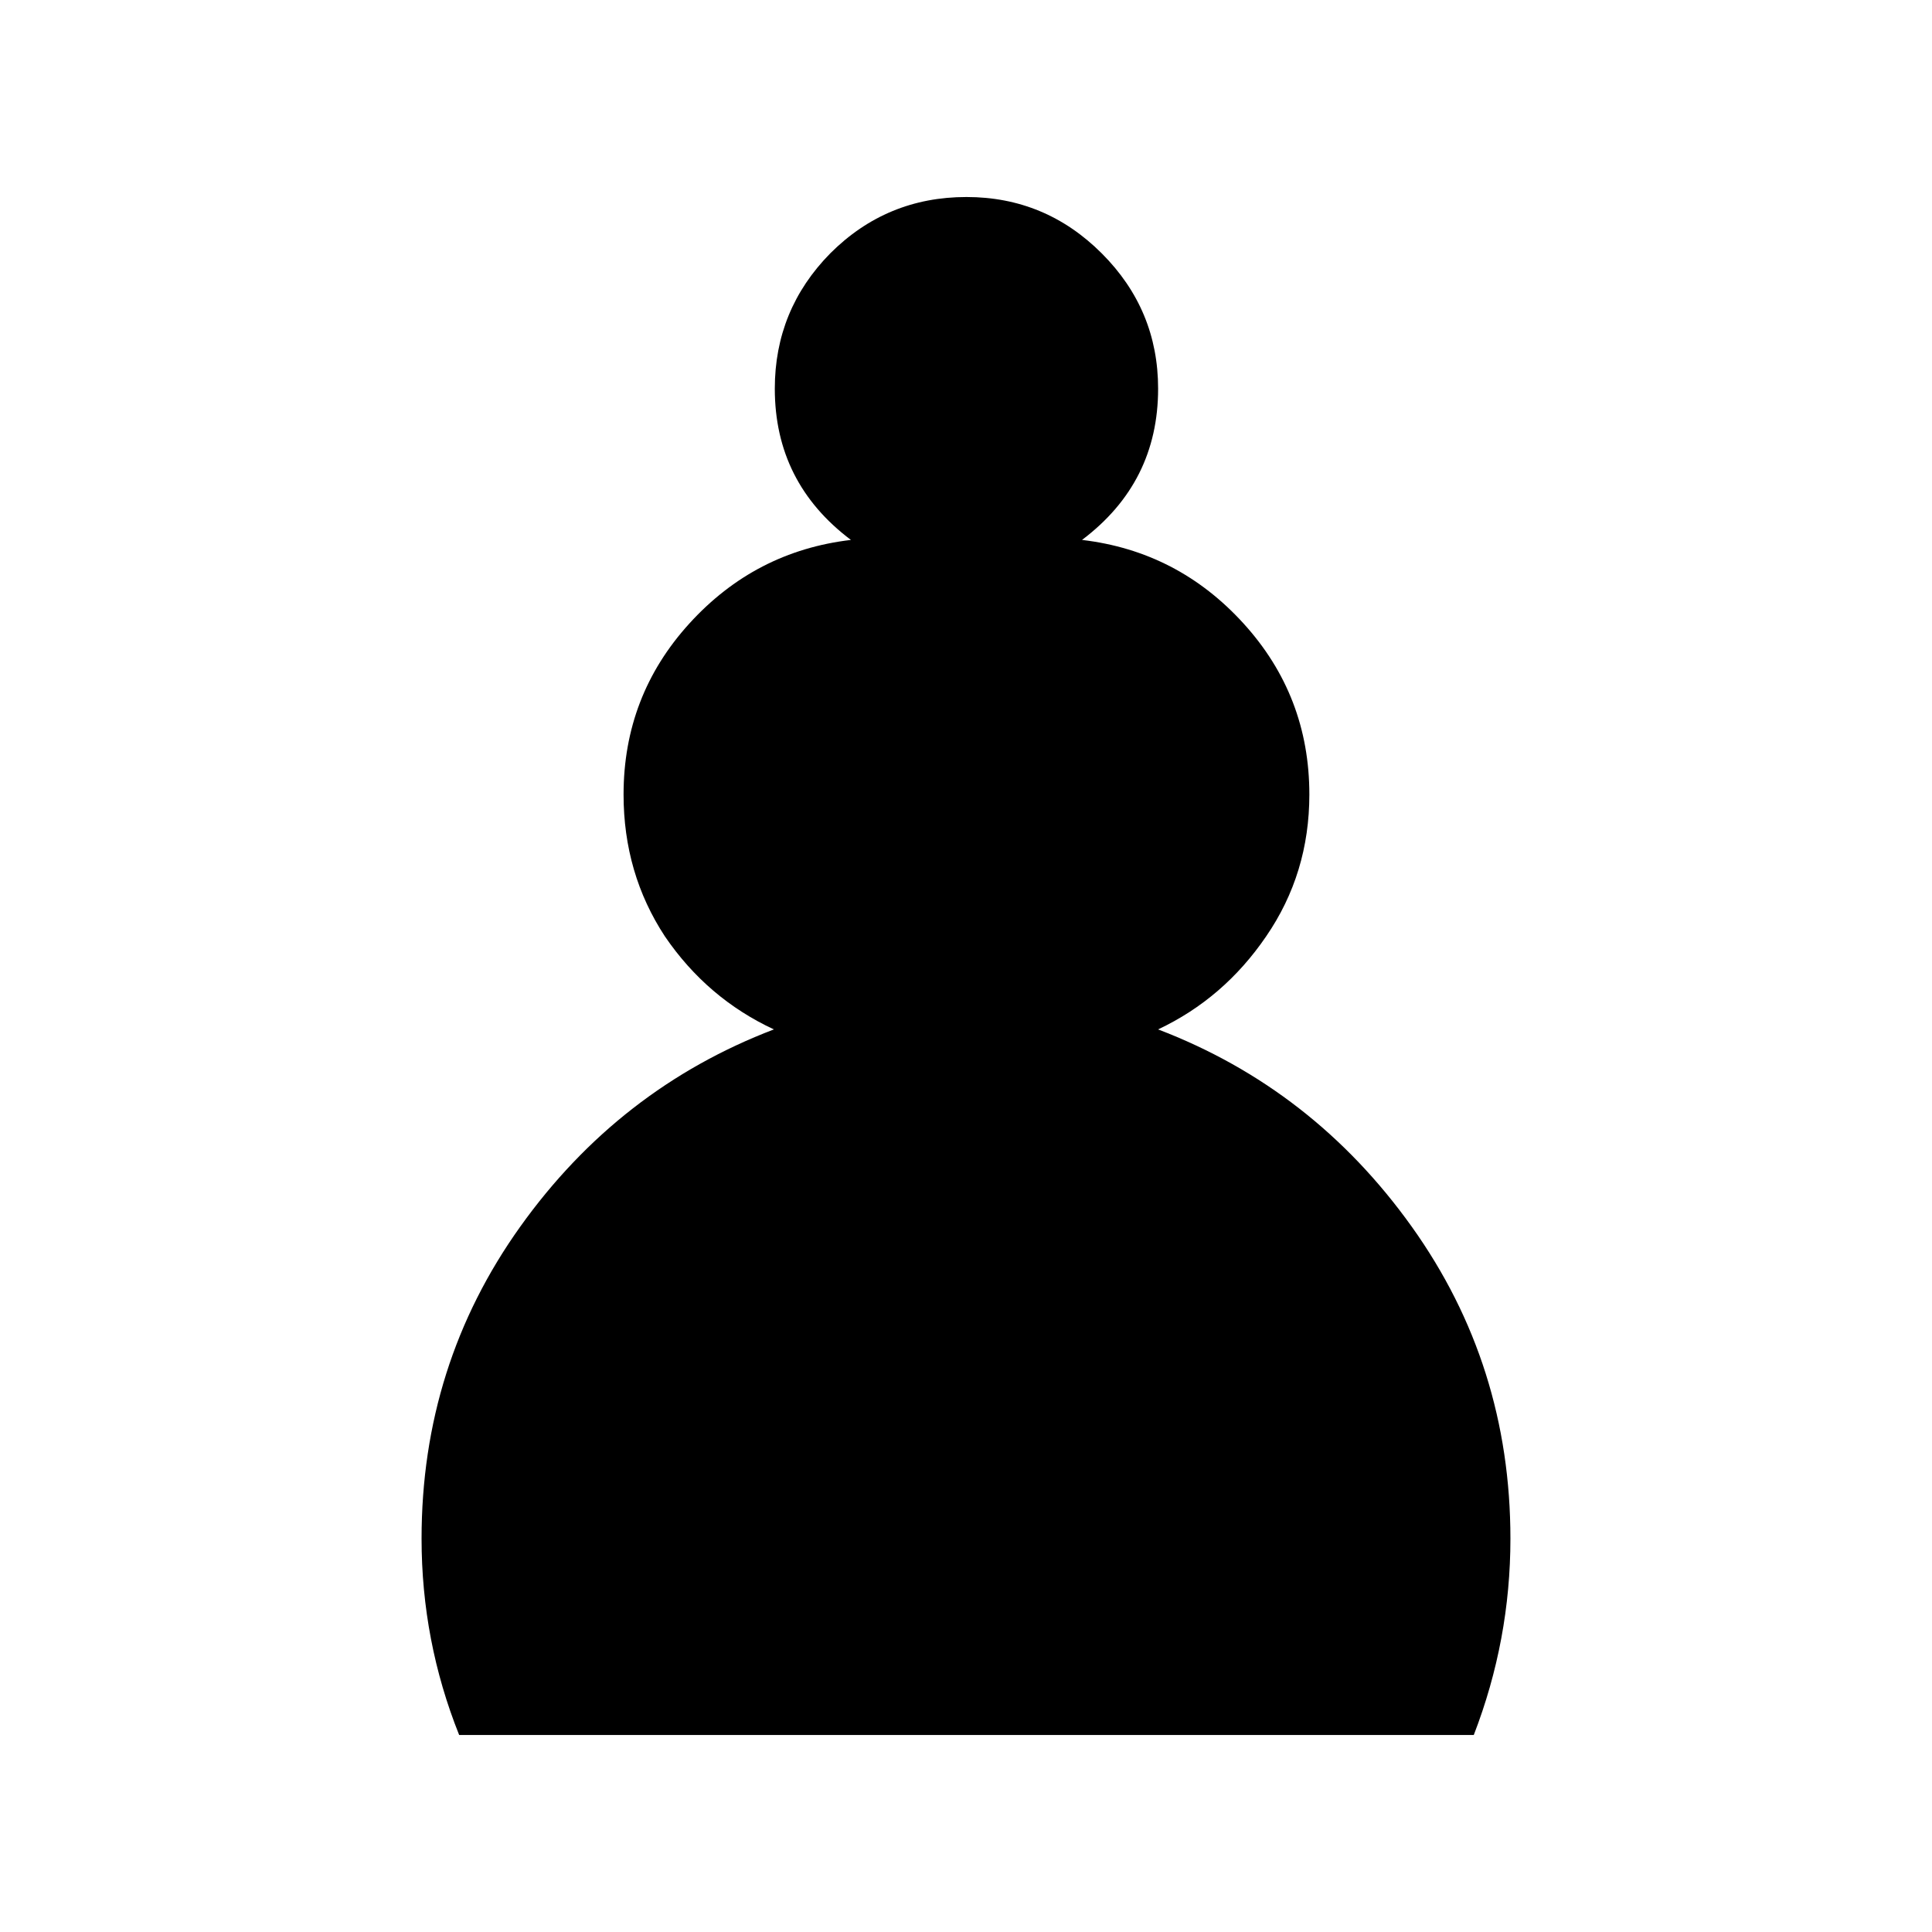
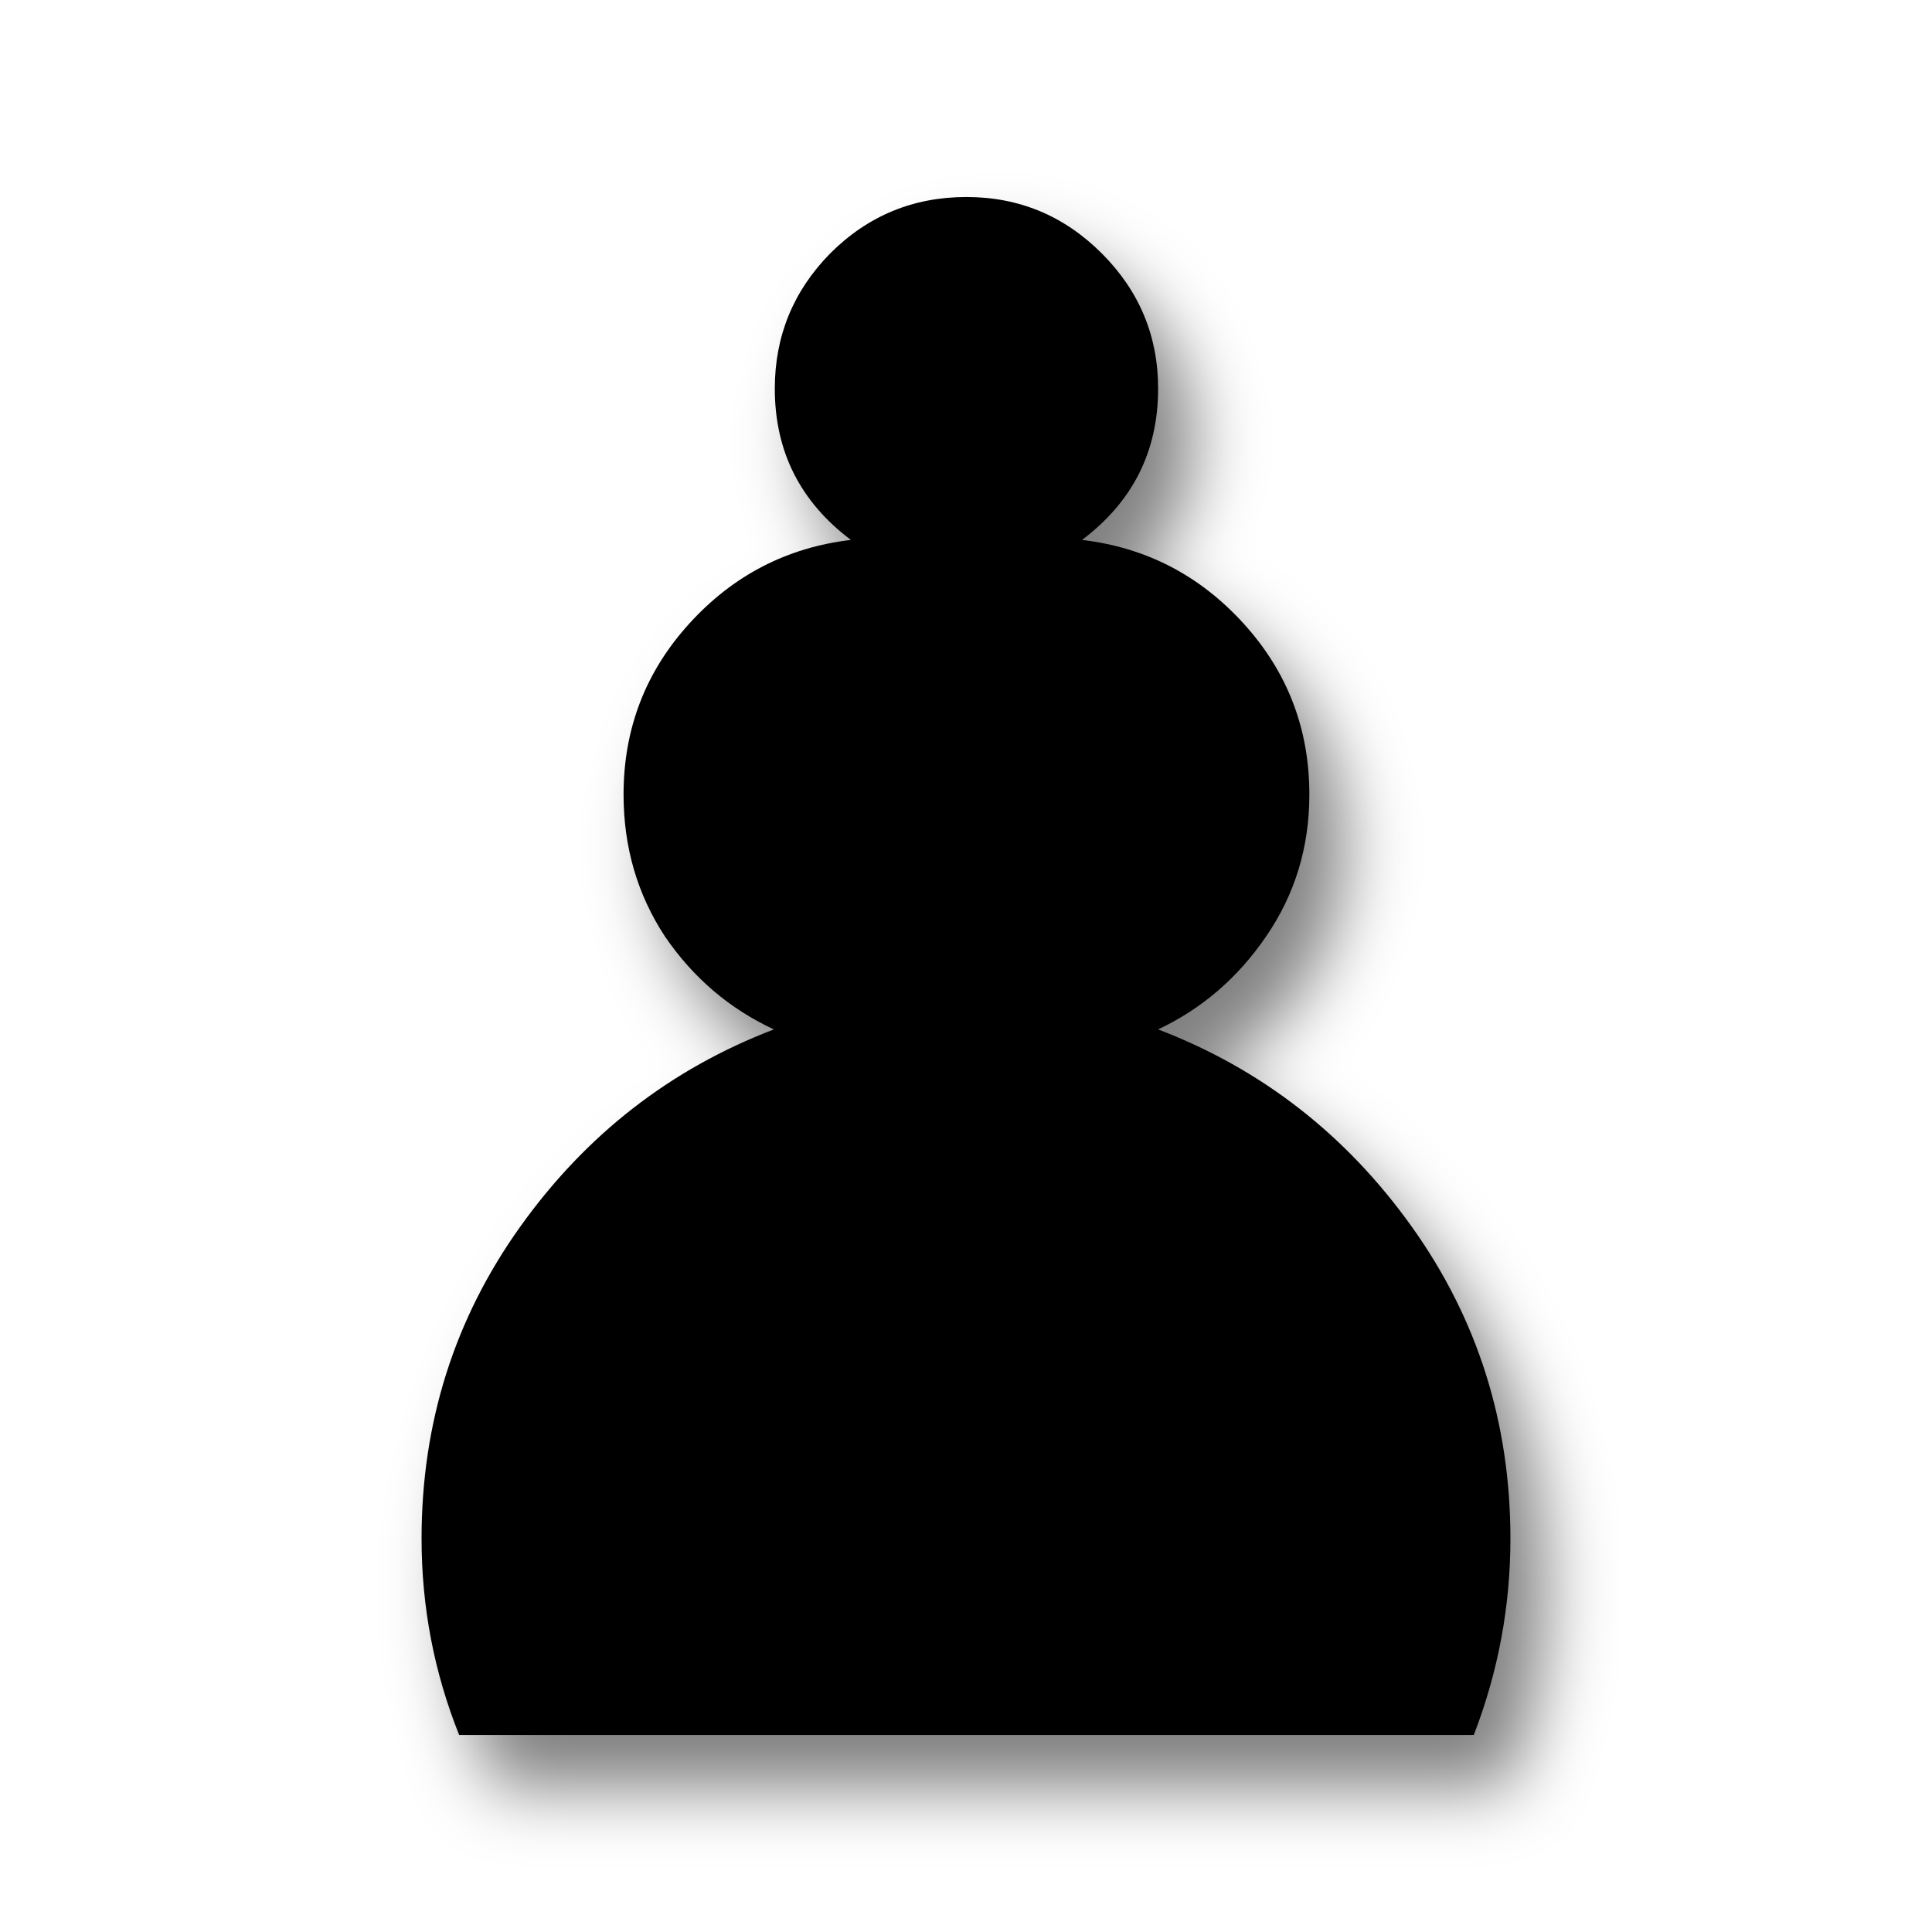
<svg xmlns="http://www.w3.org/2000/svg" width="110" height="110" id="svg3322" version="1.1">
-   <defs id="defs3324" />
+   <defs id="defs3324">
+     <filter id="filter2984" style="color-interpolation-filters:sRGB;">
+       <feFlood id="feFlood2986" flood-opacity="0.5" flood-color="rgb(0,0,0)" result="flood" />
+       <feComposite id="feComposite2988" in2="SourceGraphic" in="flood" operator="in" result="composite1" />
+       <feGaussianBlur id="feGaussianBlur2990" in="composite" stdDeviation="2" result="blur" />
+       <feOffset id="feOffset2992" dx="2" dy="3" result="offset" />
+       <feComposite id="feComposite2994" in2="offset" in="SourceGraphic" operator="over" result="composite2" />
+     </filter>
+   </defs>
  <g id="layer1" transform="translate(-344.0021,-466.1444)">
-     <g style="display:block" id="bpawn" transform="translate(348.0043,471.6425)">
+     <g style="display:block;filter:url(#filter2984)" id="bpawn" transform="translate(348.0043,471.6425)">
      <path style="fill:#000000" d="m 51.025,93.284 -28.885,0 c -1.426,-3.566 -2.14,-7.293 -2.14,-11.18 -1.9e-5,-6.597 1.872,-12.517 5.617,-17.759 3.744,-5.242 8.558,-8.986 14.443,-11.233 -2.532,-1.177 -4.6,-2.942 -6.205,-5.296 -1.569,-2.389 -2.354,-5.082 -2.354,-8.077 -4e-5,-3.744 1.248,-6.989 3.744,-9.735 2.496,-2.746 5.563,-4.333 9.2,-4.761 -2.889,-2.175 -4.333,-5.046 -4.333,-8.612 -3.9e-5,-2.995 1.052,-5.563 3.156,-7.703 2.14,-2.14 4.725,-3.209 7.756,-3.209 2.995,9.78e-5 5.563,1.07 7.703,3.209 2.14,2.14 3.209,4.707 3.209,7.703 -5.9e-5,3.566 -1.444,6.437 -4.333,8.612 3.637,0.428 6.704,2.015 9.2,4.761 2.496,2.746 3.744,5.991 3.744,9.735 -7.8e-5,2.996 -0.82,5.688 -2.461,8.077 -1.605,2.354 -3.655,4.119 -6.151,5.296 5.884,2.247 10.698,5.991 14.443,11.233 3.744,5.242 5.616,11.162 5.617,17.759 -9.8e-5,3.851 -0.695,7.578 -2.086,11.18 l -28.885,0" id="bpawn-outer" />
    </g>
  </g>
</svg>
